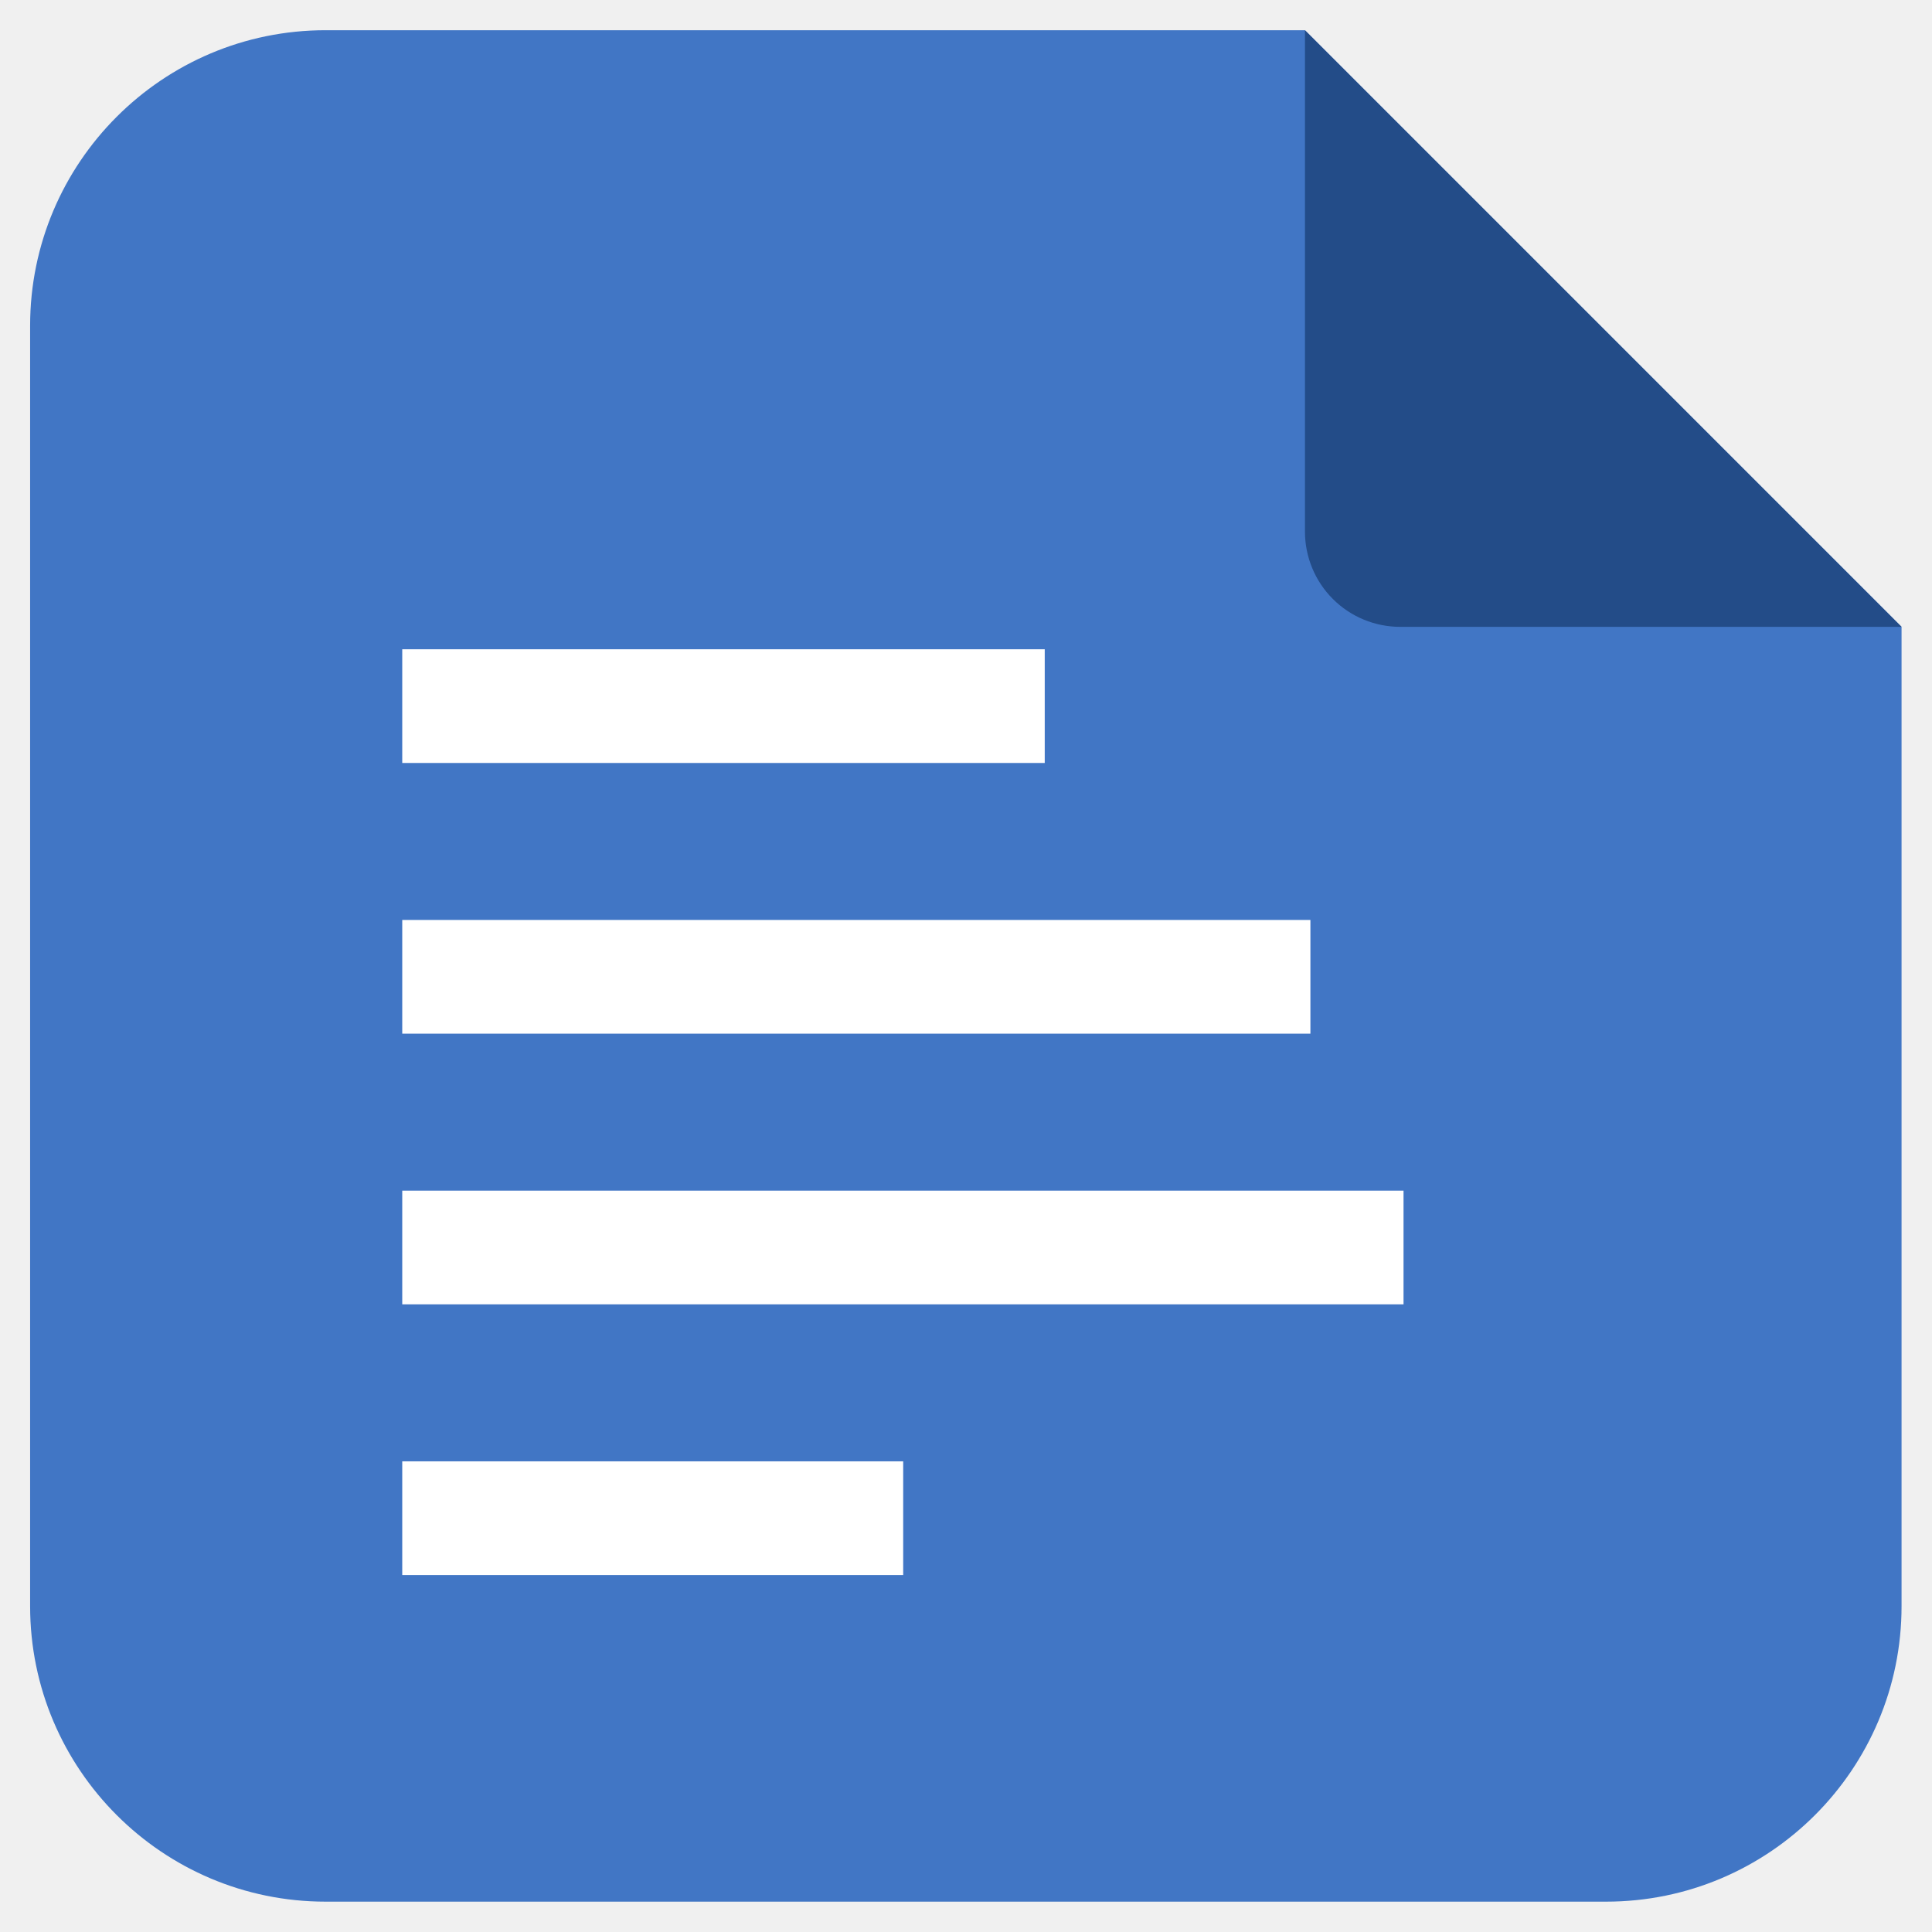
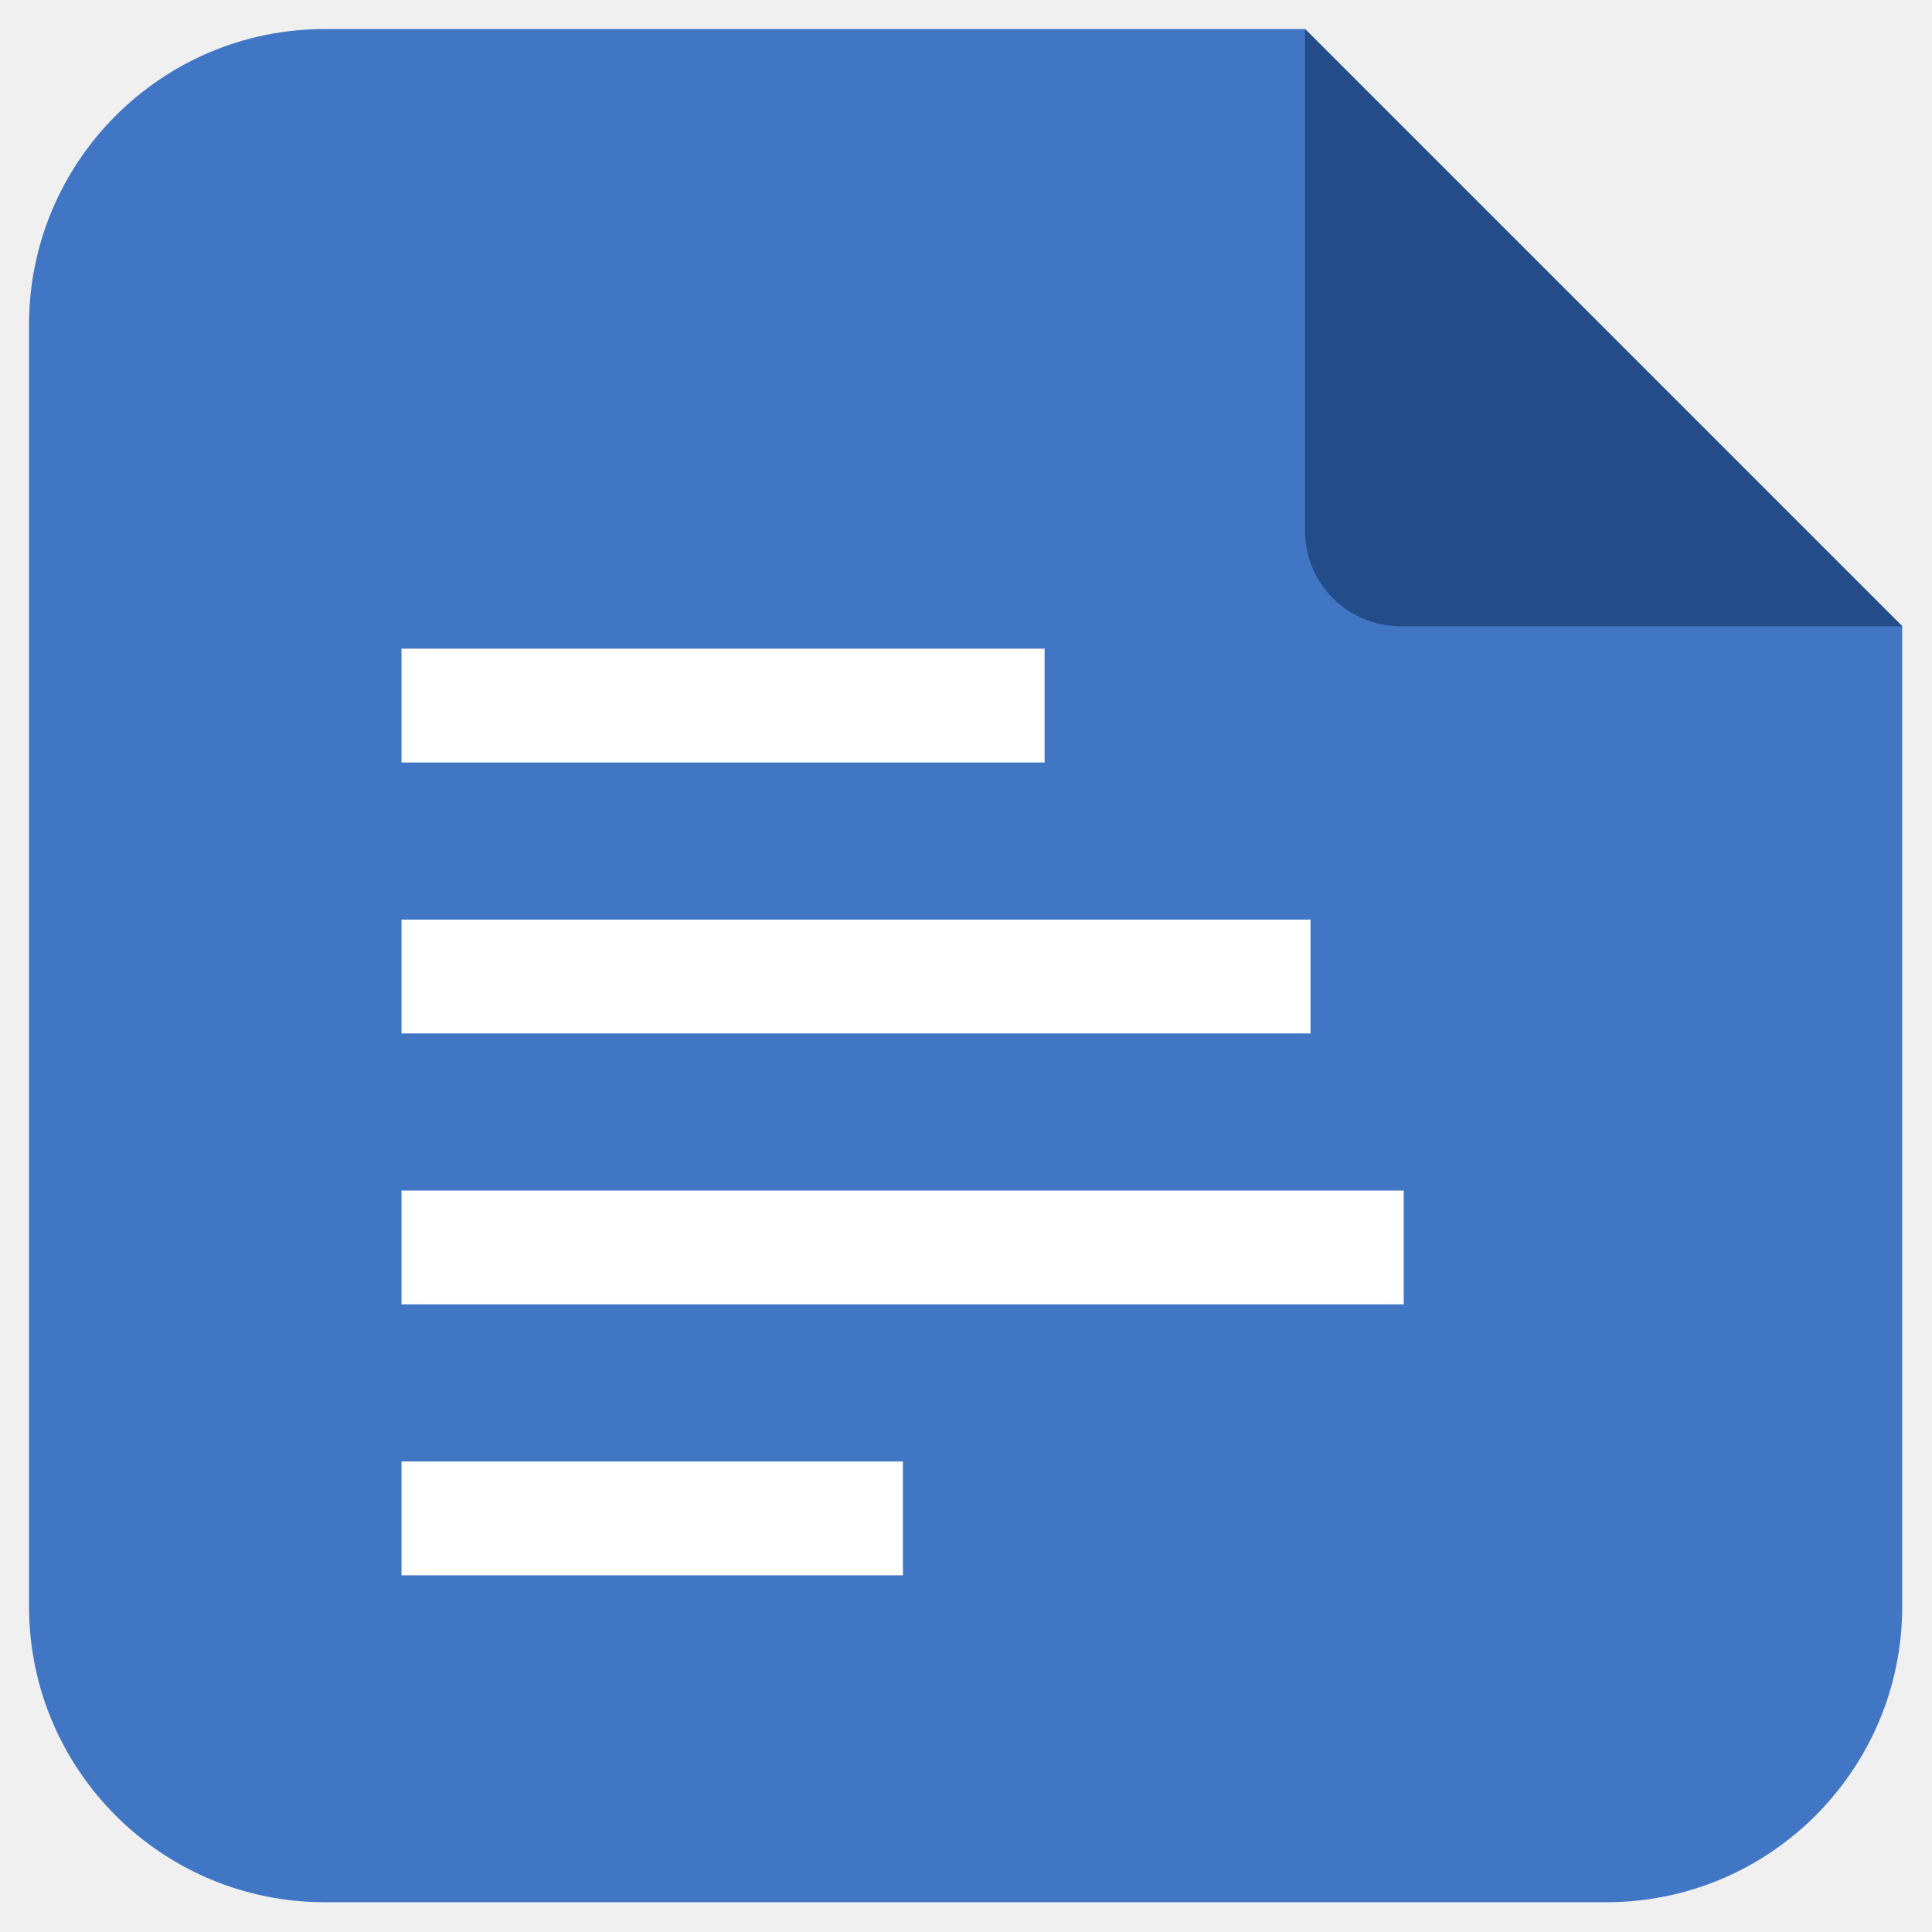
- <svg xmlns="http://www.w3.org/2000/svg" width="100%" height="100%" viewBox="0 0 1073 1073" version="1.1" xml:space="preserve" style="fill-rule:evenodd;clip-rule:evenodd;stroke-linejoin:round;stroke-miterlimit:2;">
-   <rect id="file" x="0.619" y="0.67" width="1071.59" height="1071.59" style="fill:none;" />
+ <svg xmlns="http://www.w3.org/2000/svg" width="100%" height="100%" viewBox="0 0 1072 1072" version="1.1" xml:space="preserve" style="fill-rule:evenodd;clip-rule:evenodd;stroke-linejoin:round;stroke-miterlimit:2;">
+   <rect id="file" x="0" y="0" width="1071.59" height="1071.59" style="fill:none;" />
  <g>
    <g>
-       <path d="M1056.09,348.139l-0,543.926c-0,90.559 -73.522,164.08 -164.081,164.08l-711.201,0c-90.559,0 -164.081,-73.521 -164.081,-164.08l0,-711.201c0,-90.559 73.522,-164.081 164.081,-164.081l543.938,0l331.344,331.356Z" style="fill:#4176c5;" />
-       <path d="M724.754,16.785l331.344,331.357l-278.47,-0c-14.023,-0 -27.472,-5.571 -37.388,-15.487c-9.915,-9.916 -15.486,-23.364 -15.486,-37.387c0,-93.552 0,-278.483 0,-278.483Z" style="fill:#234c88;" />
+       <path d="M1055.47,347.469l-0,543.926c-0,90.559 -73.522,164.08 -164.081,164.08l-711.201,0c-90.559,0 -164.081,-73.521 -164.081,-164.08l0,-711.201c0,-90.559 73.522,-164.081 164.081,-164.081l543.938,0l331.344,331.356Z" style="fill:#4176c5;" />
+       <path d="M724.135,16.115l331.344,331.357l-278.47,-0c-14.023,-0 -27.472,-5.571 -37.388,-15.487c-9.915,-9.916 -15.486,-23.364 -15.486,-37.387c-0,-93.552 -0,-278.483 -0,-278.483Z" style="fill:#234c88;" />
    </g>
-     <rect x="223.402" y="360.592" width="356.828" height="63.153" style="fill:#fff;" />
-     <rect x="223.402" y="510.929" width="504.376" height="63.153" style="fill:#fff;" />
-     <rect x="223.402" y="661.265" width="556.093" height="63.153" style="fill:#fff;" />
-     <rect x="223.402" y="811.602" width="278.211" height="63.153" style="fill:#fff;" />
+     <rect x="222.783" y="359.922" width="356.828" height="63.153" style="fill:#fff;" />
+     <rect x="222.783" y="510.259" width="504.376" height="63.153" style="fill:#fff;" />
+     <rect x="222.783" y="660.595" width="556.093" height="63.153" style="fill:#fff;" />
+     <rect x="222.783" y="810.932" width="278.211" height="63.153" style="fill:#fff;" />
  </g>
</svg>
